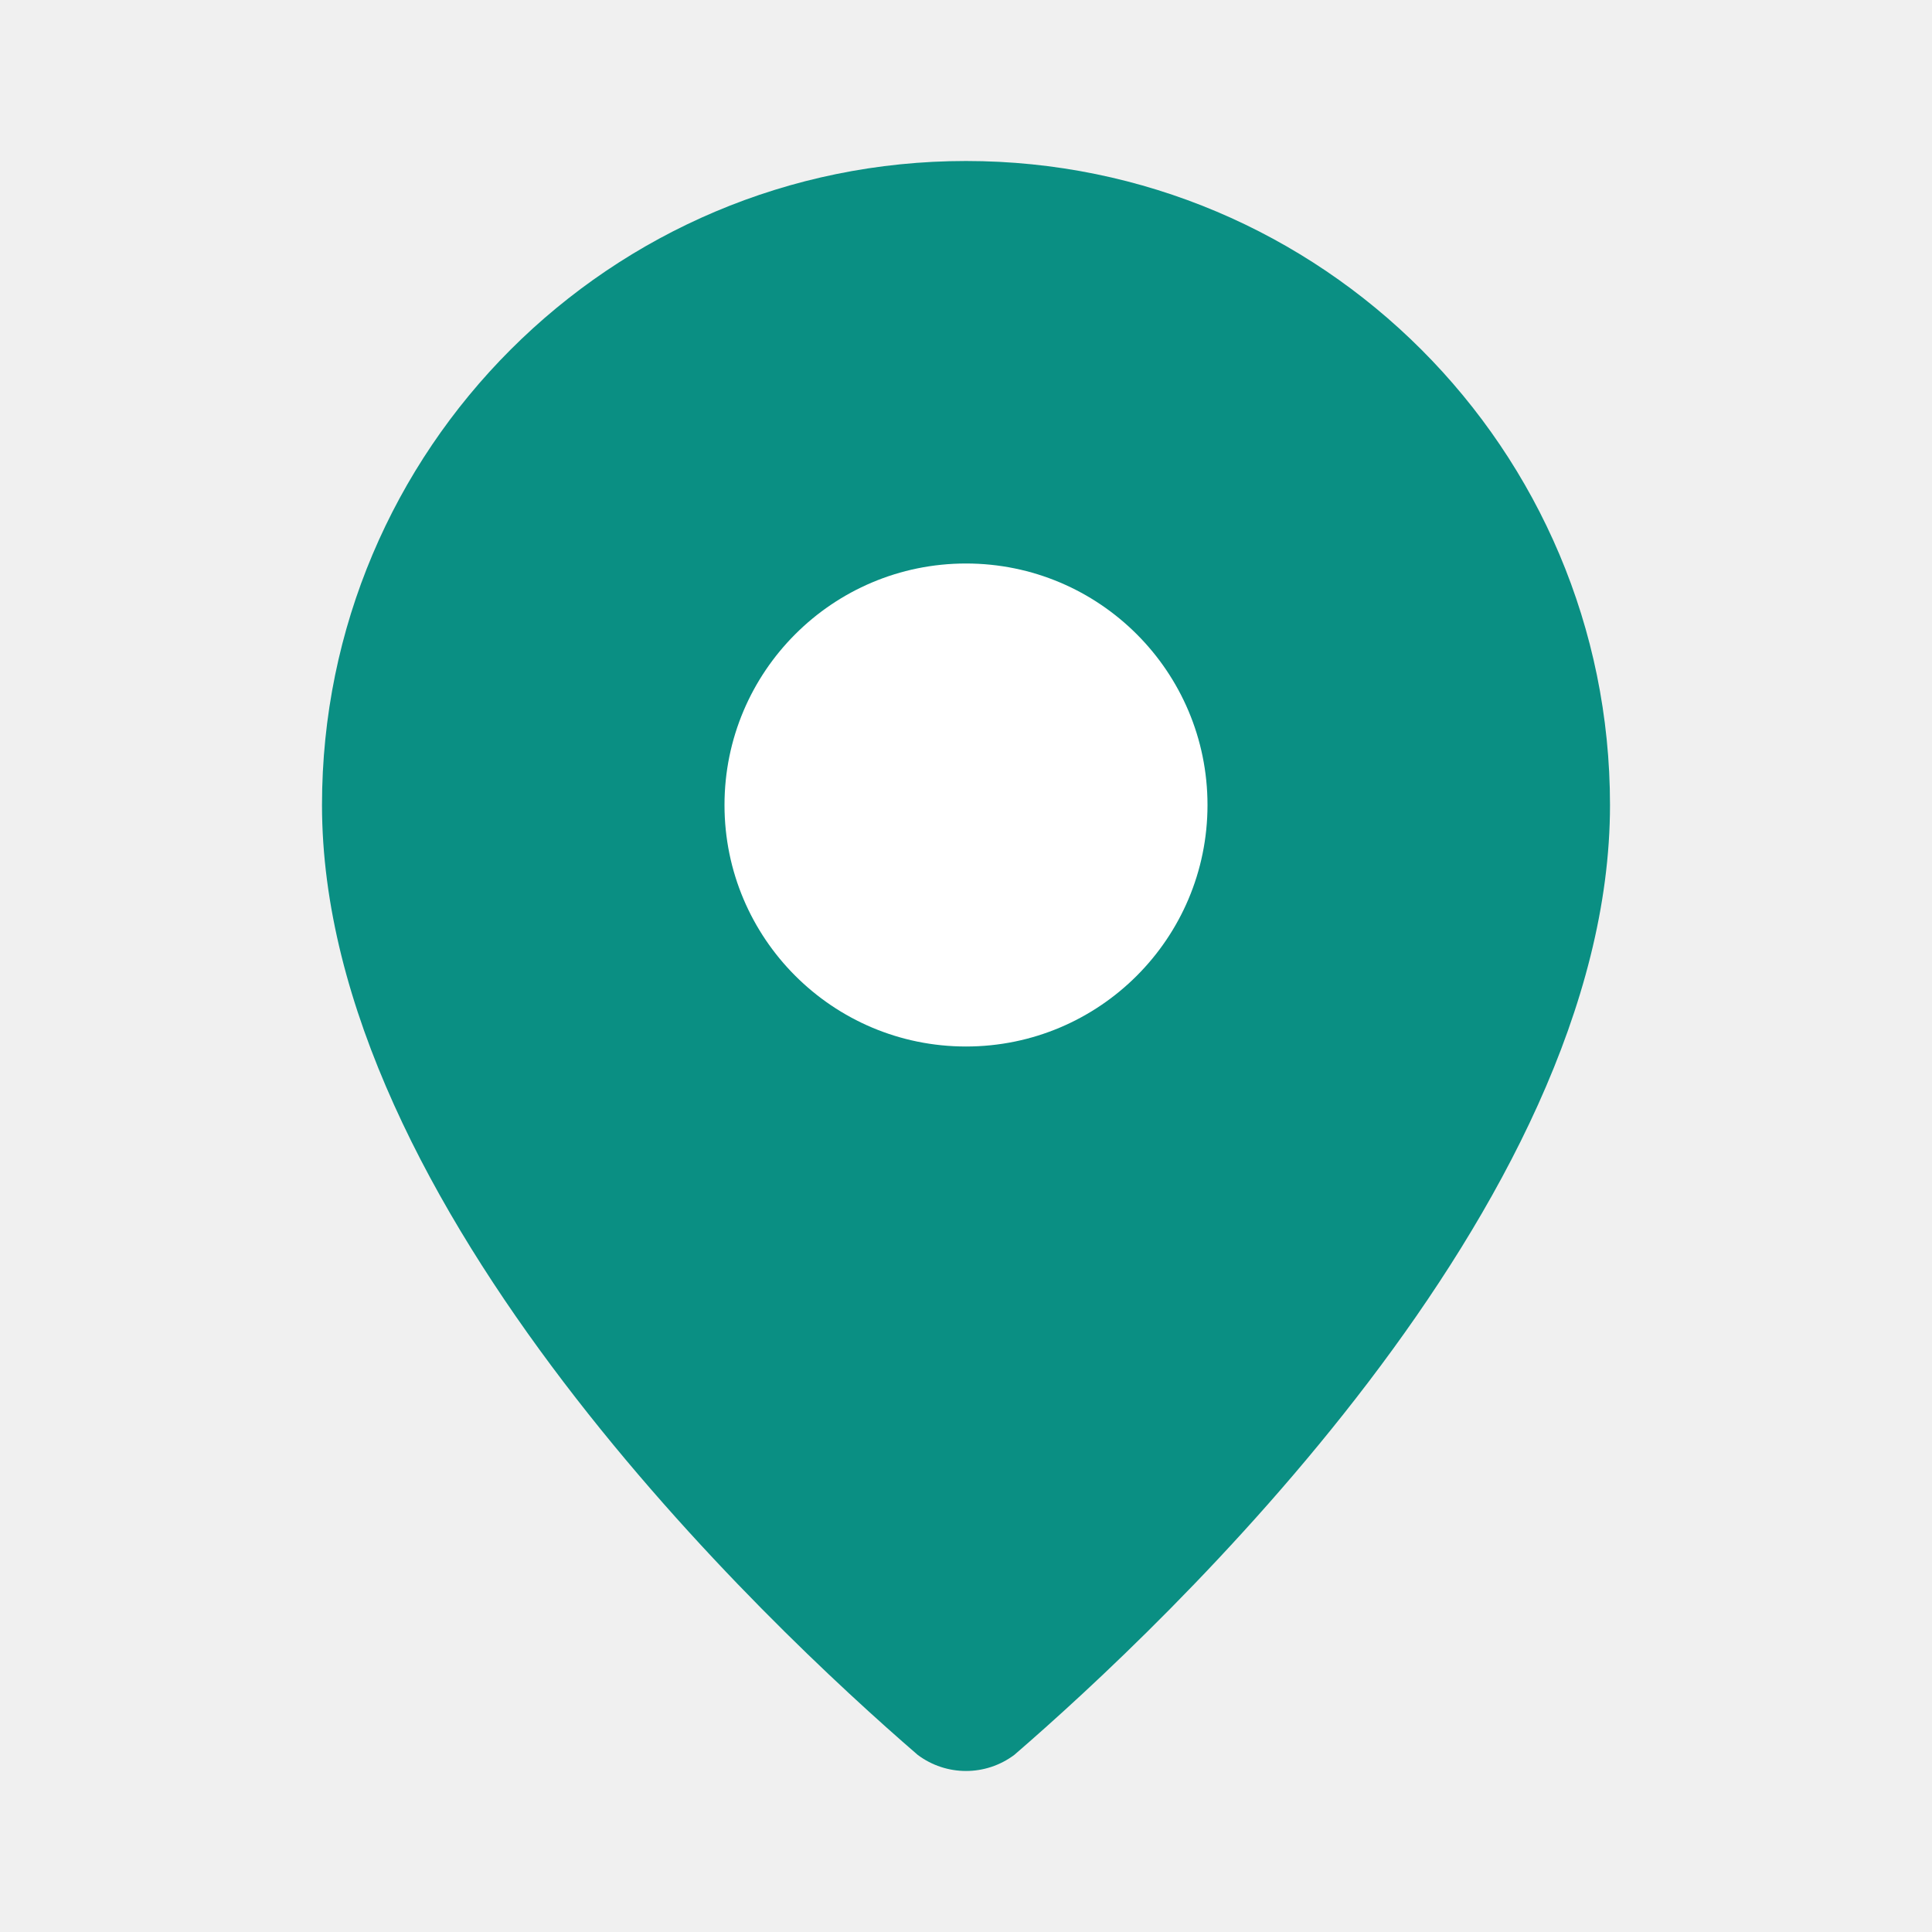
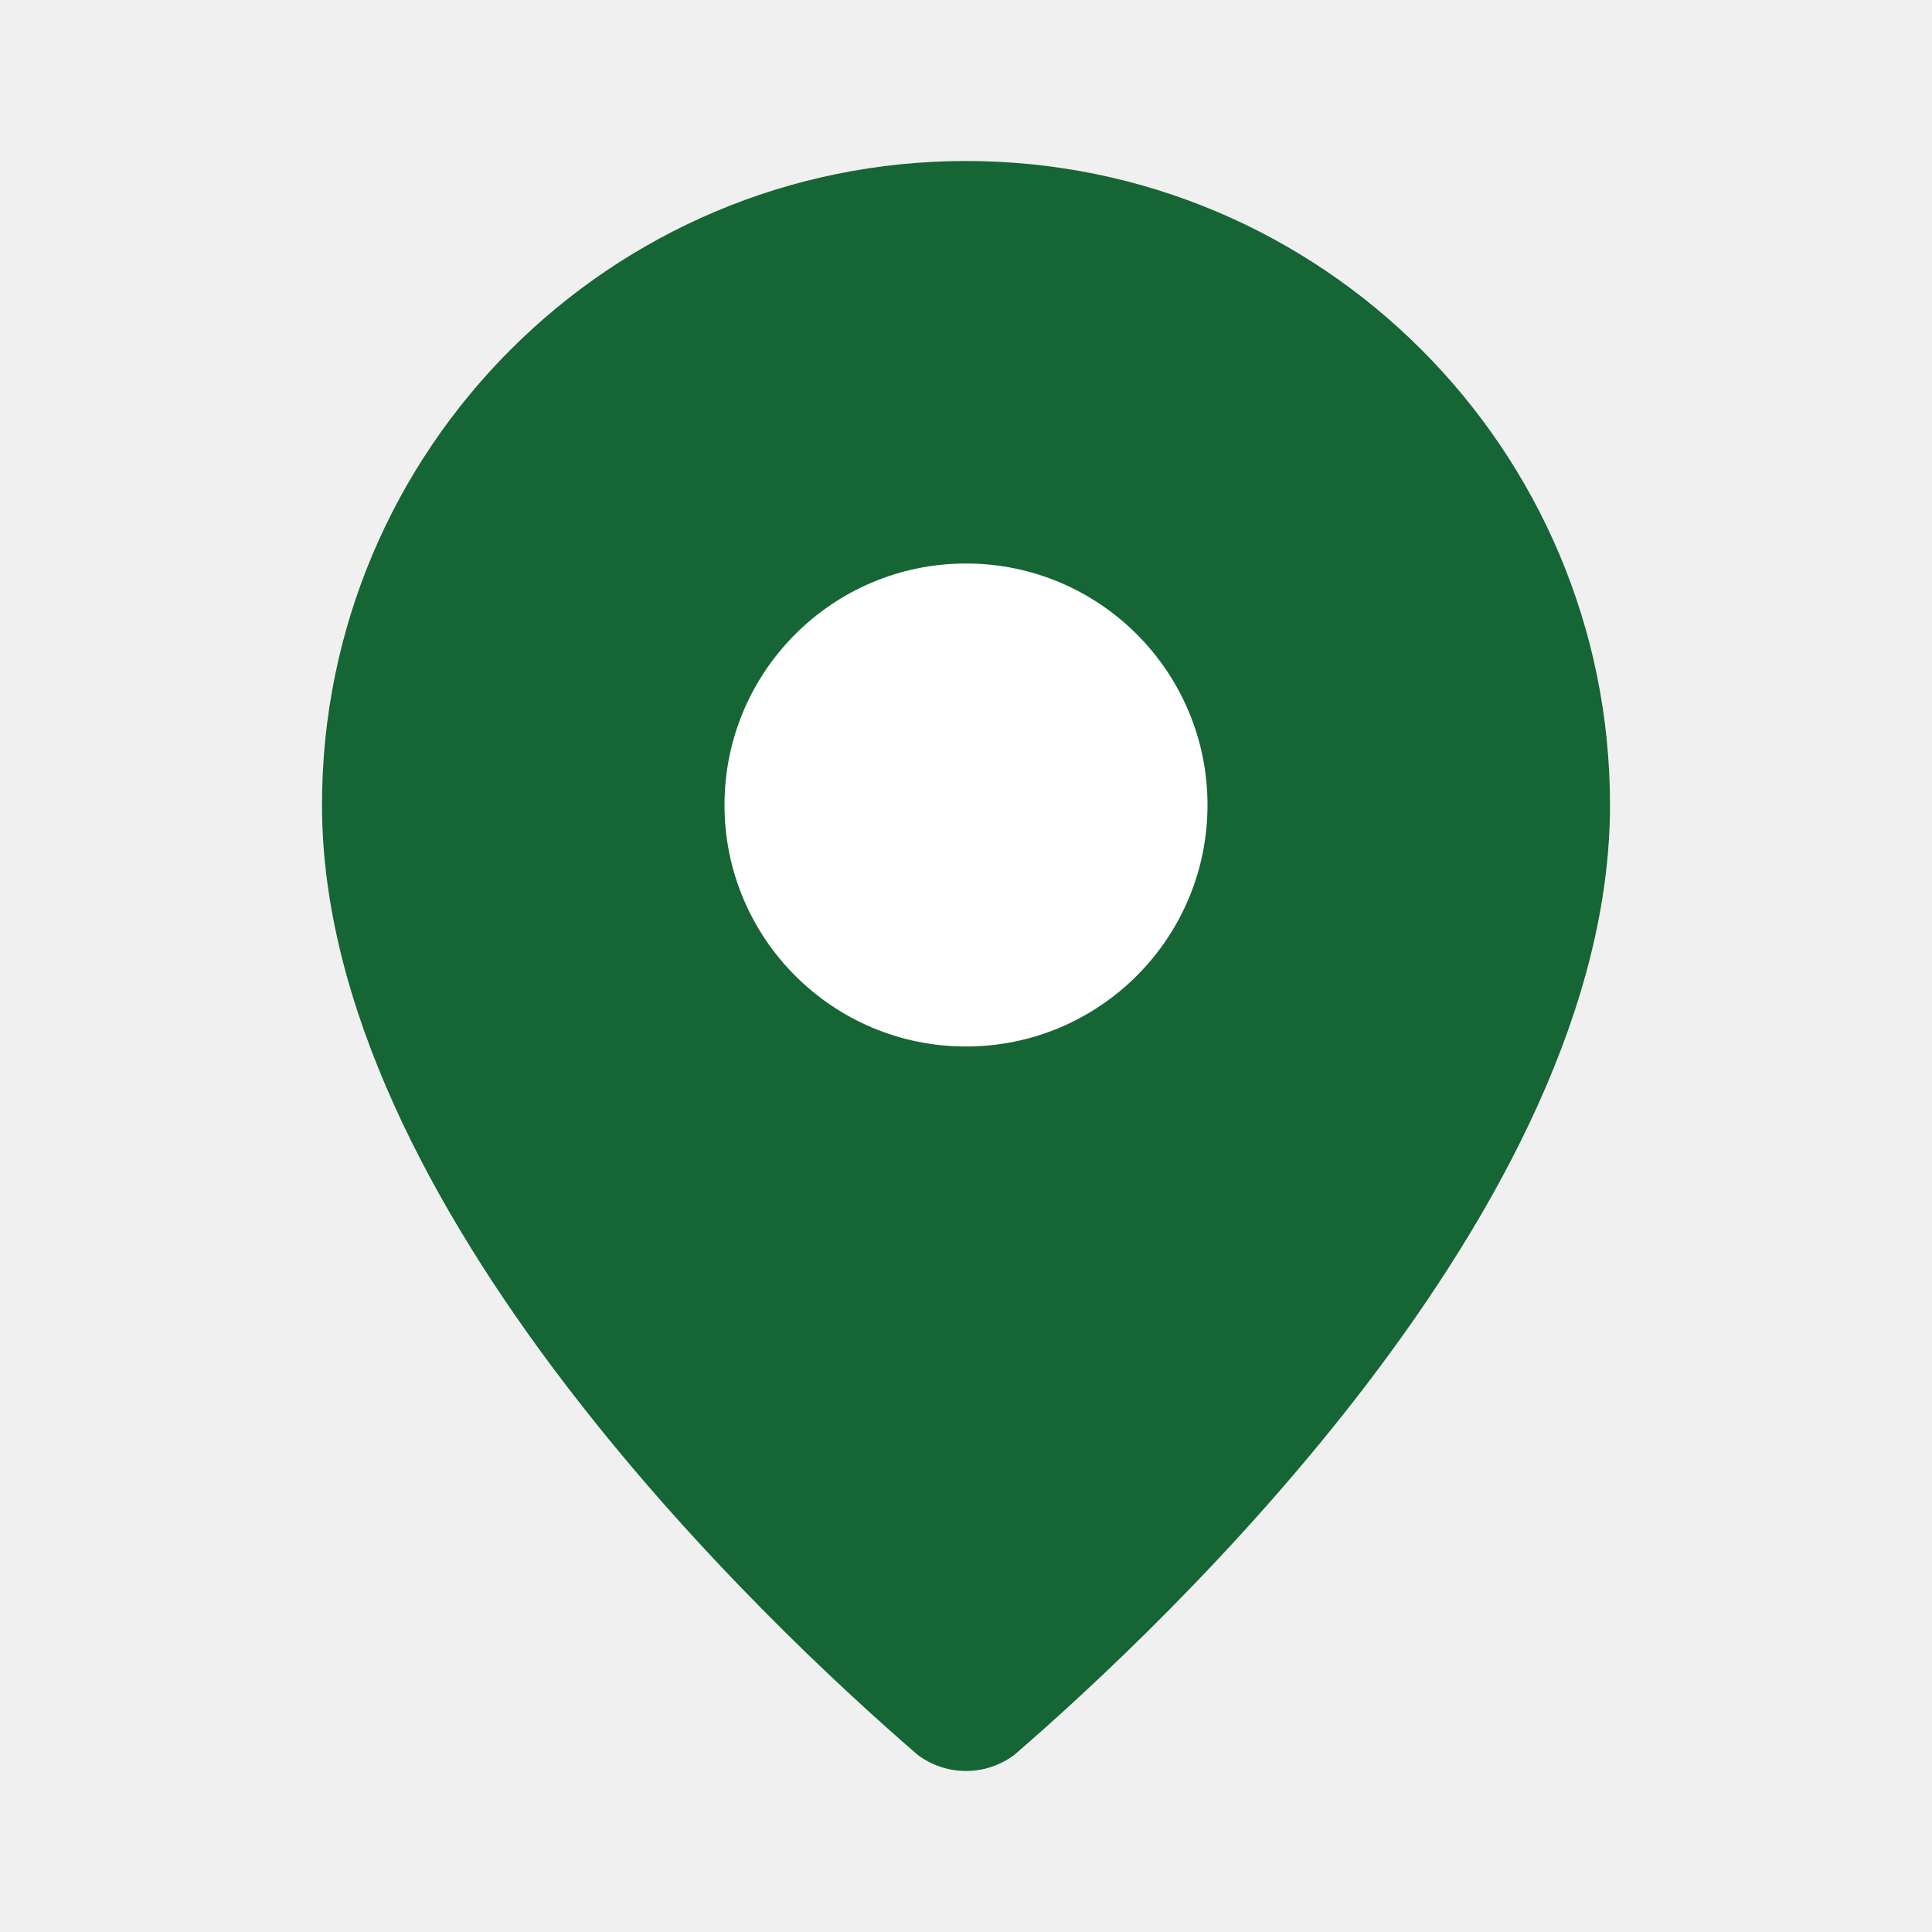
<svg xmlns="http://www.w3.org/2000/svg" width="48" height="48" viewBox="0 0 24 24" fill="none">
-   <path d="M20 10c0 4.993-5.539 10.193-7.399 11.799a1 1 0 0 1-1.202 0C9.539 20.193 4 14.993 4 10a8 8 0 1 1 16 0Z" fill="#0A8F83" />
+   <path d="M20 10c0 4.993-5.539 10.193-7.399 11.799a1 1 0 0 1-1.202 0C9.539 20.193 4 14.993 4 10a8 8 0 1 1 16 0Z" fill="#166534" />
  <circle cx="12" cy="10" r="3" fill="#FFFFFF" />
</svg>
